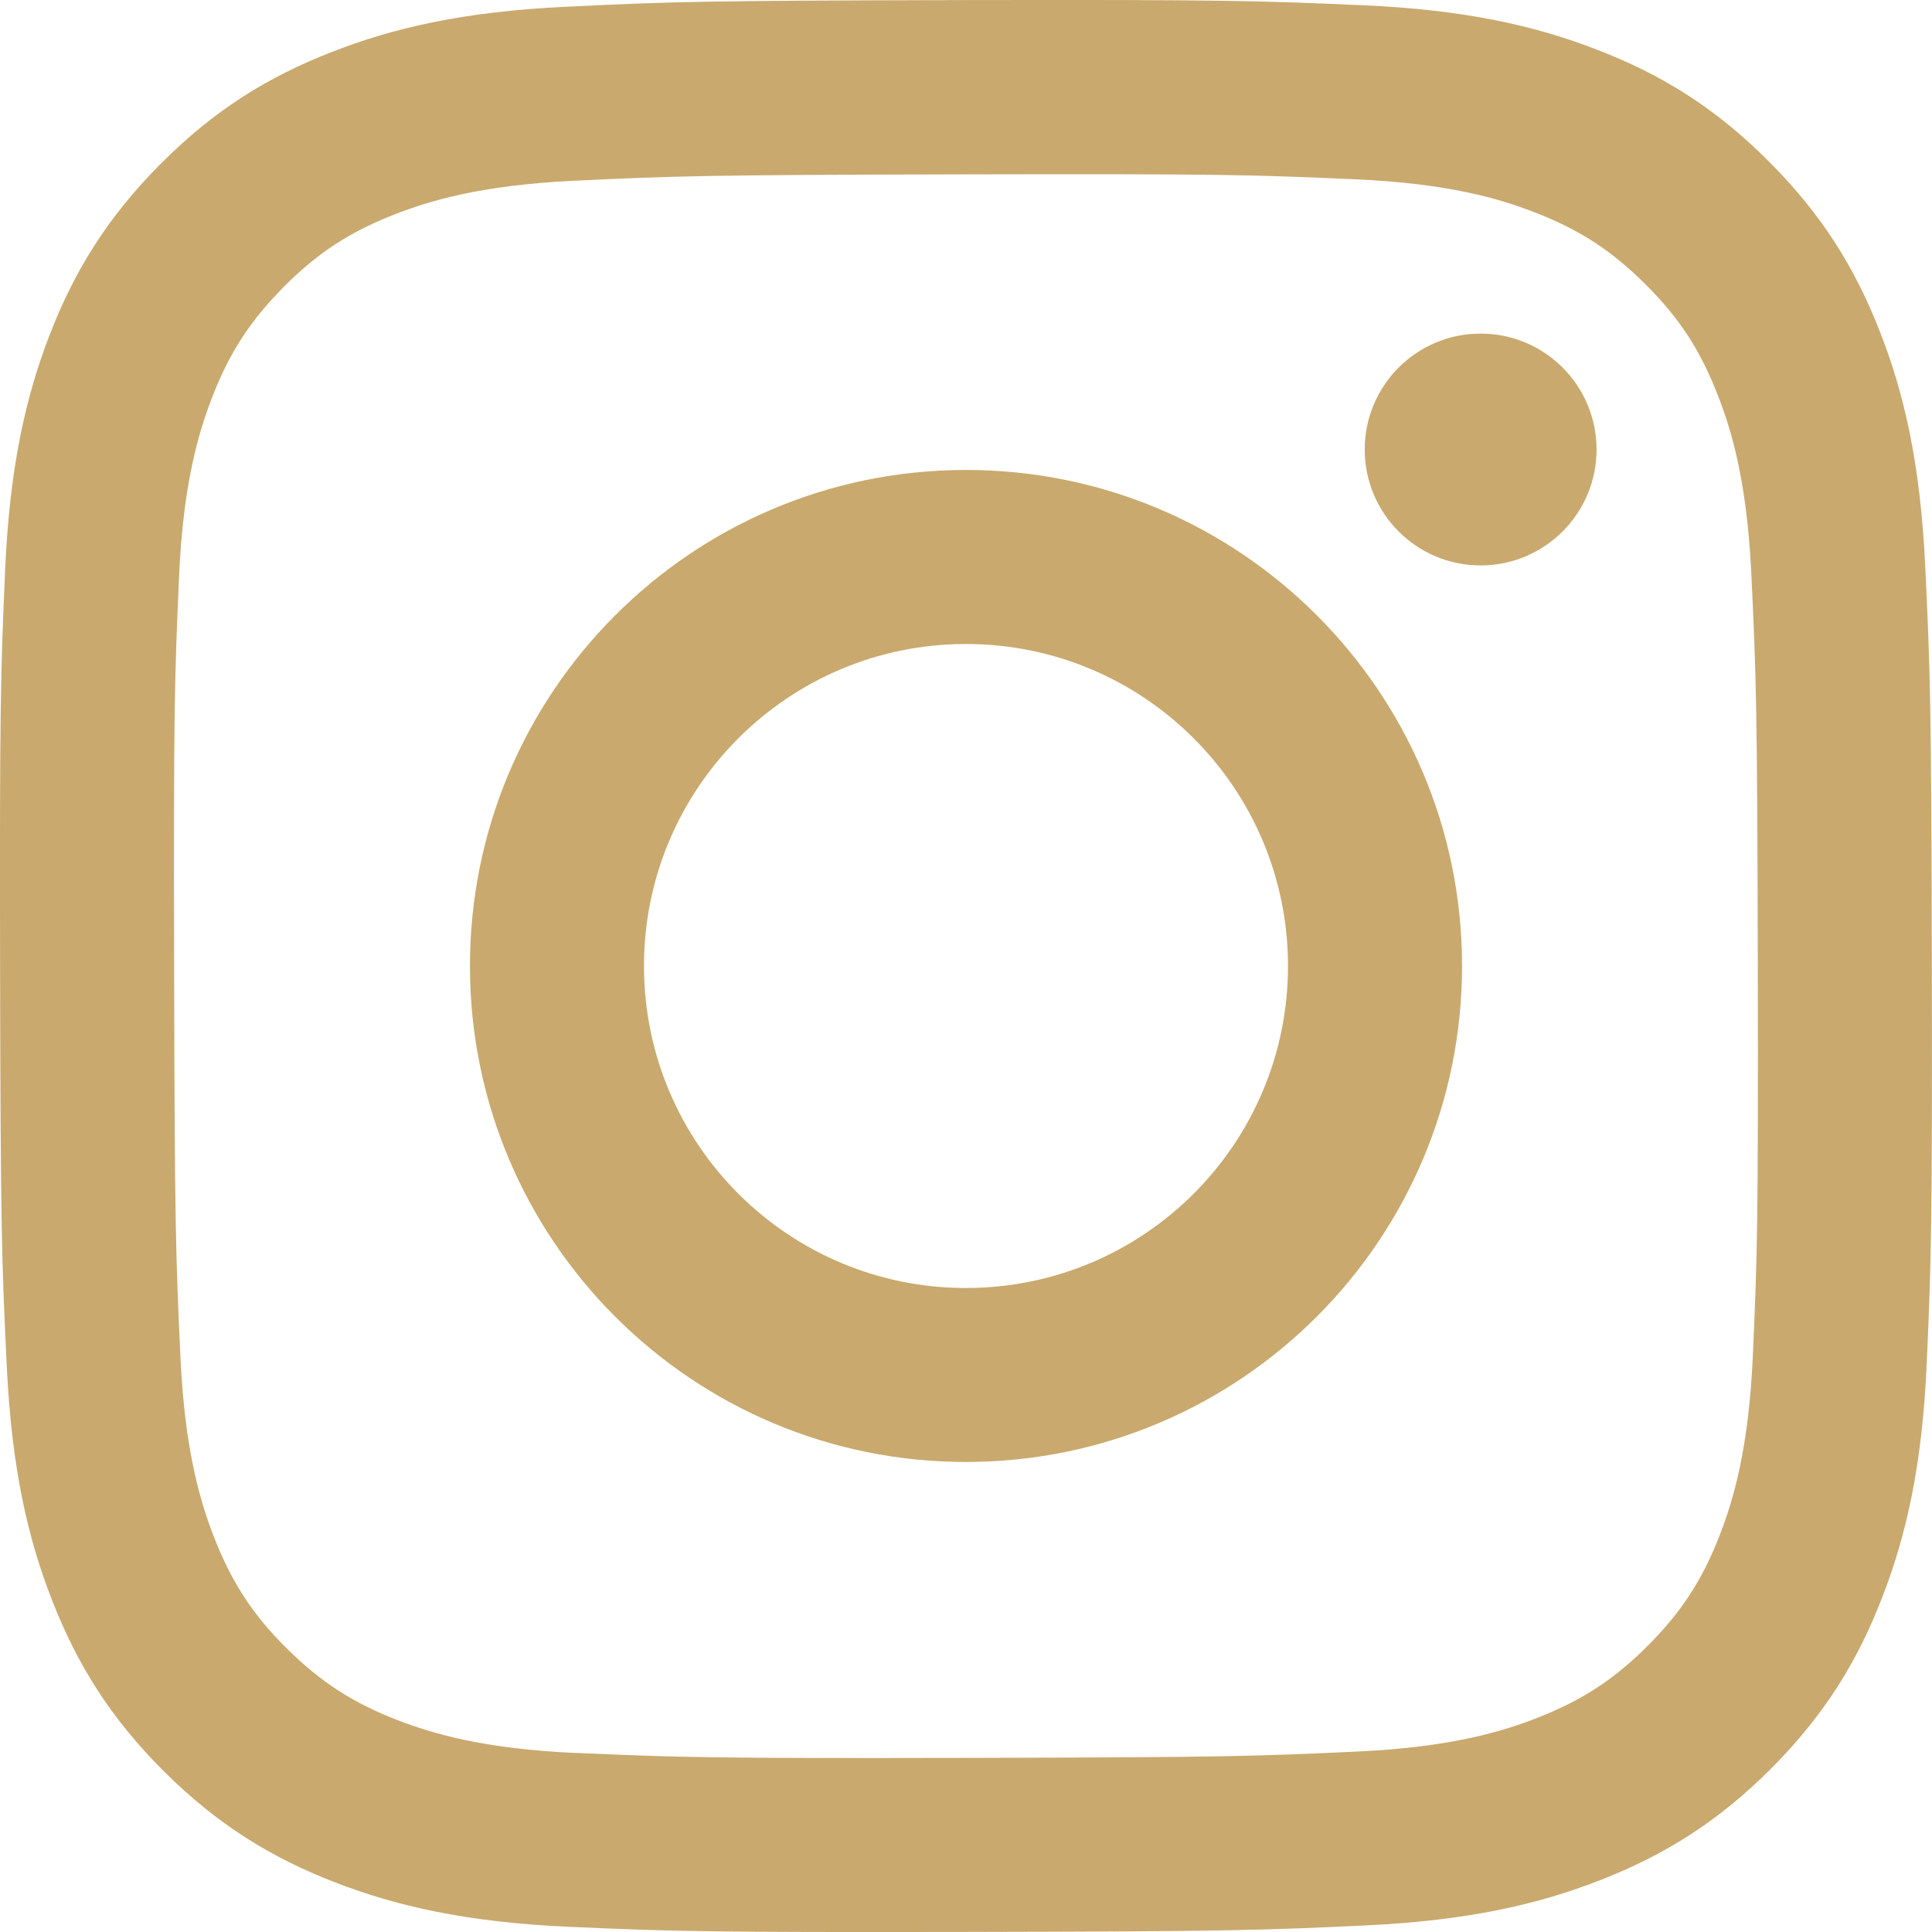
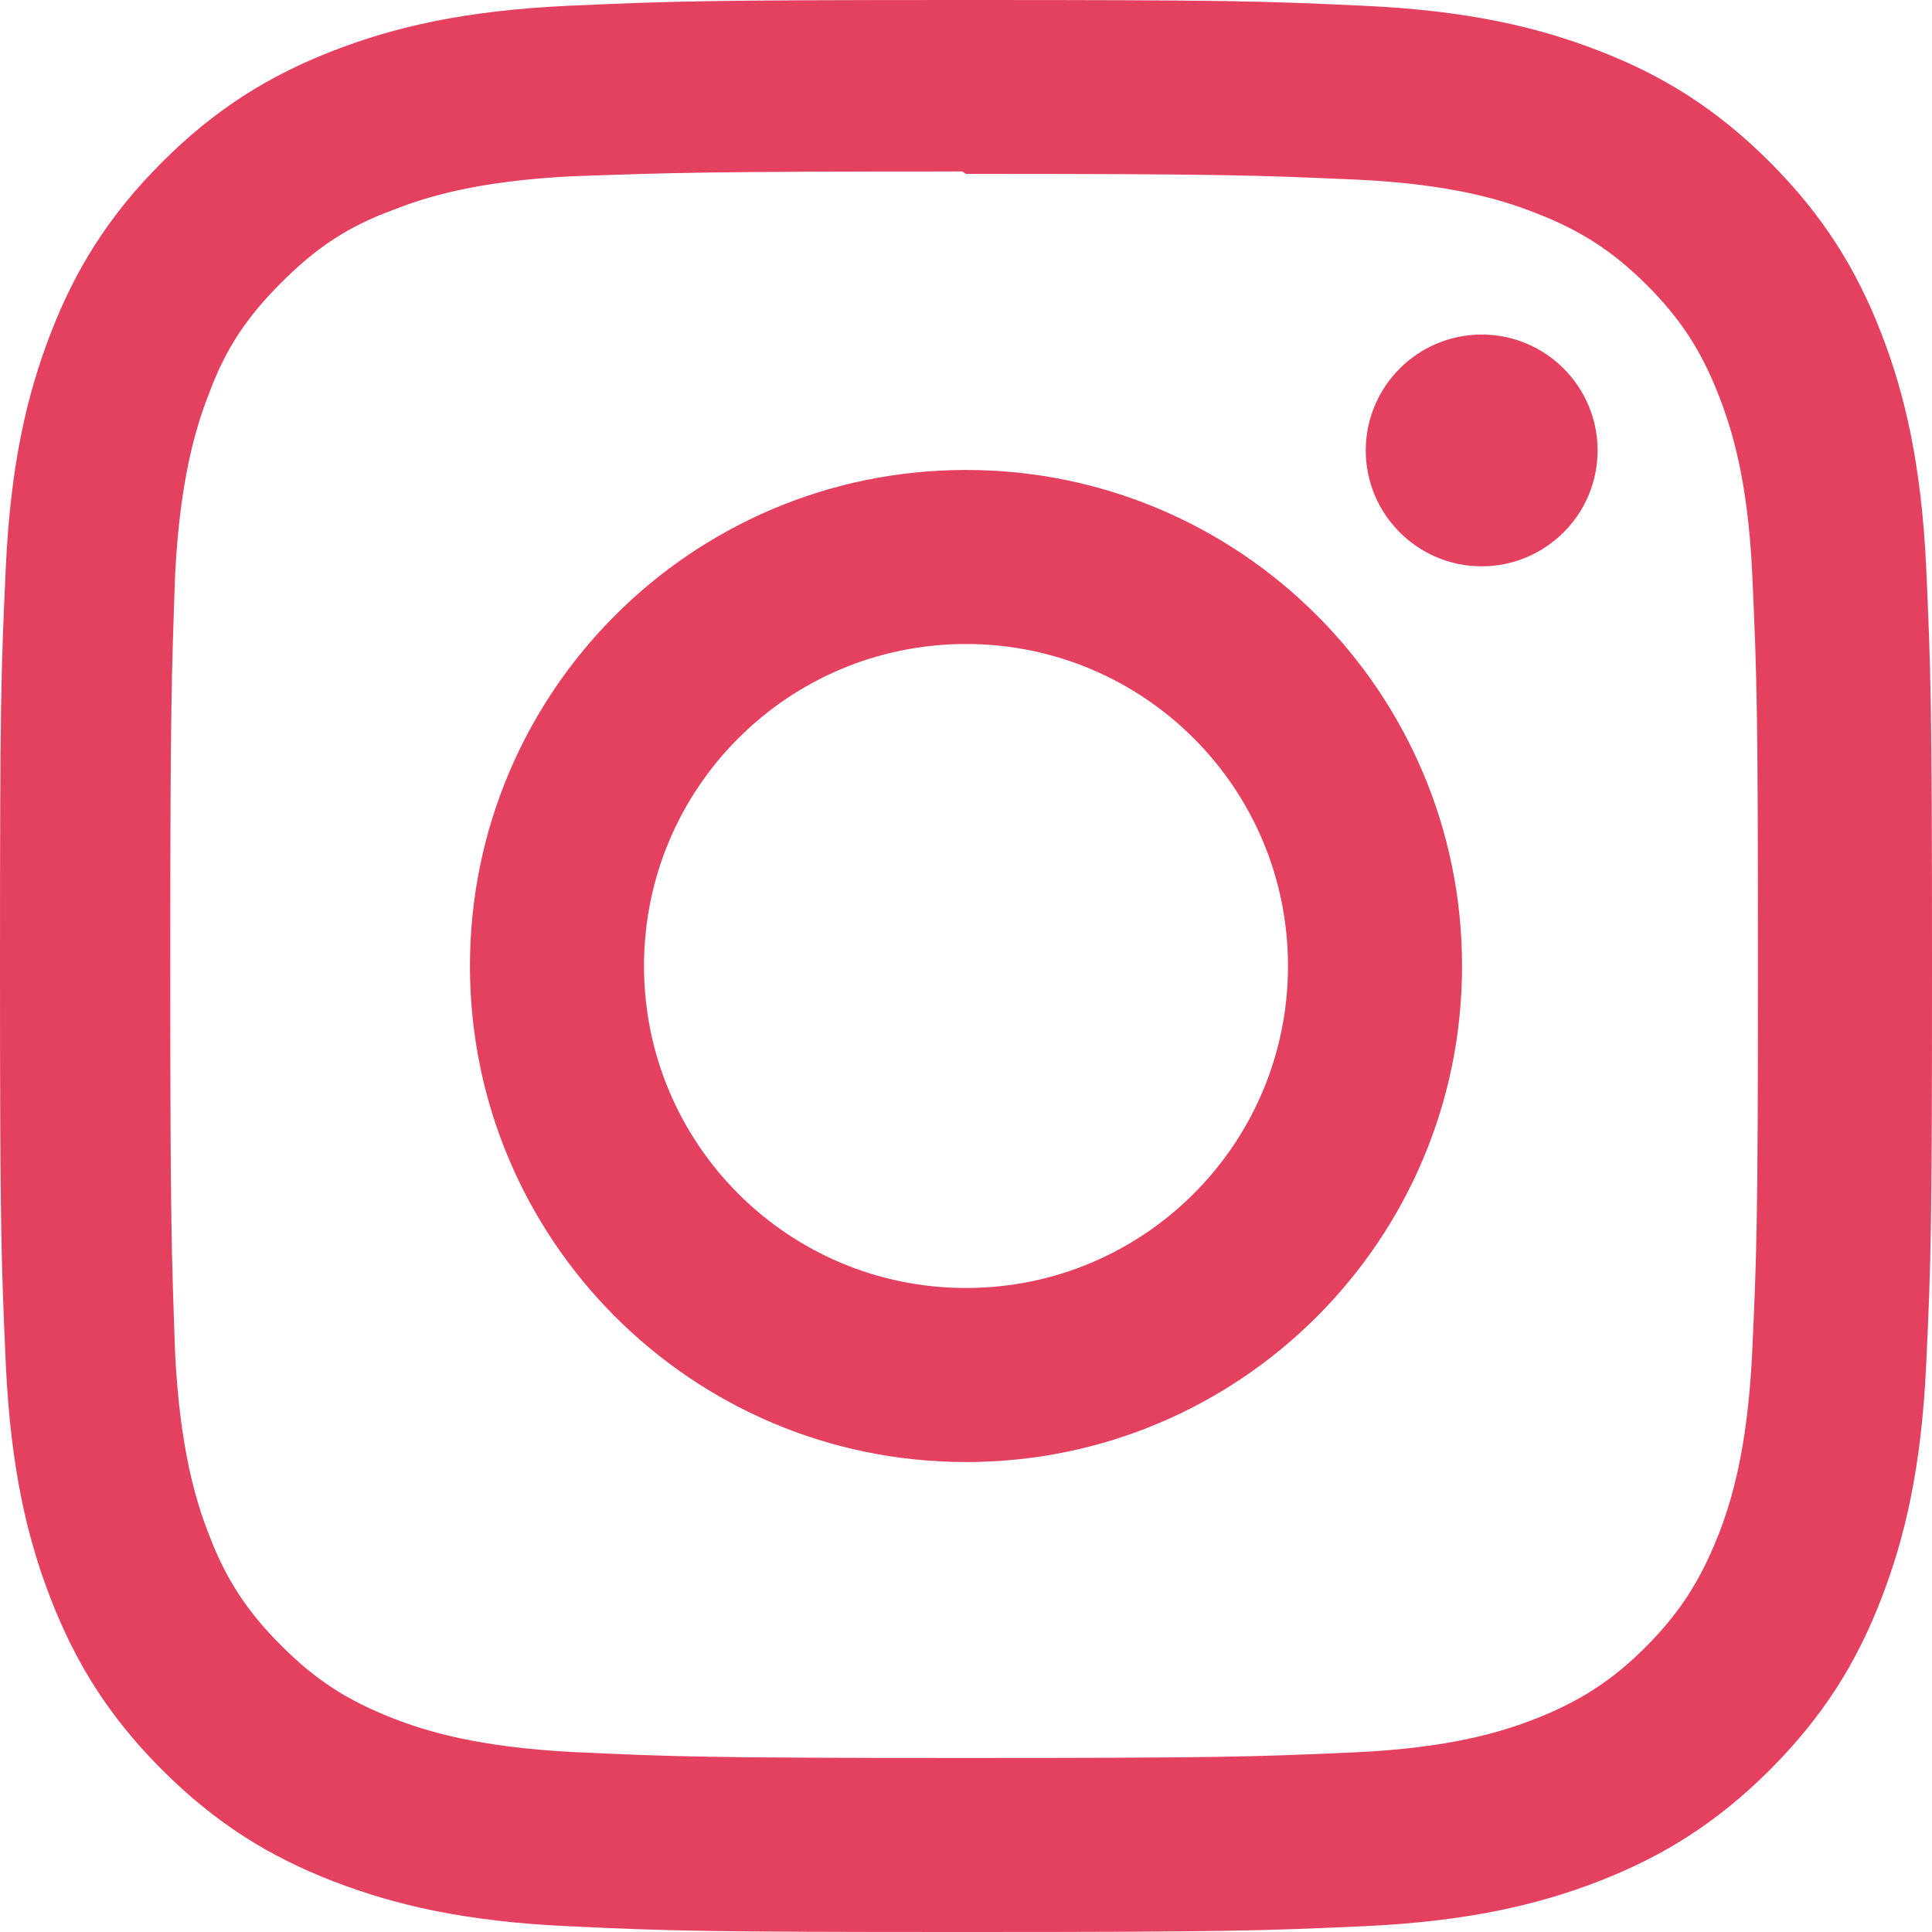
- <svg xmlns="http://www.w3.org/2000/svg" fill="#c9a96e" role="img" viewBox="0 0 24 24">
-   <path d="M7.03.084c-1.277.06-2.149.264-2.911.563-.789.307-1.458.72-2.123 1.388-.665.668-1.075 1.337-1.38 2.127-.295.764-.496 1.637-.552 2.914-.056 1.278-.069 1.688-.063 4.947.006 3.259.021 3.667.083 4.947.061 1.276.264 2.148.564 2.911.308.789.72 1.457 1.388 2.123.668.665 1.337 1.074 2.128 1.38.763.295 1.636.496 2.913.552 1.277.056 1.688.069 4.946.063 3.258-.006 3.668-.021 4.948-.081 1.28-.061 2.147-.265 2.91-.563.789-.309 1.458-.72 2.123-1.388.665-.668 1.075-1.338 1.379-2.128.296-.763.497-1.636.552-2.912.056-1.281.069-1.69.063-4.948-.006-3.258-.021-3.667-.082-4.947-.061-1.28-.264-2.149-.563-2.912-.308-.789-.72-1.457-1.388-2.123C21.298 1.33 20.628.921 19.838.617 19.074.321 18.202.12 16.924.065 15.647.009 15.236-.005 11.977.001 8.718.008 8.31.021 7.03.084m.14 21.693c-1.17-.051-1.805-.245-2.229-.408-.561-.216-.96-.477-1.382-.895-.422-.418-.681-.819-.9-1.378-.164-.423-.362-1.058-.417-2.228-.059-1.264-.072-1.644-.079-4.848-.007-3.204.005-3.583.061-4.848.05-1.169.246-1.805.408-2.228.216-.561.476-.96.895-1.382.419-.422.818-.681 1.378-.9.423-.165 1.058-.361 2.227-.417 1.266-.06 1.645-.072 4.848-.079 3.203-.007 3.583.005 4.849.061 1.169.051 1.805.244 2.228.408.561.216.96.475 1.382.895.422.419.682.818.9 1.379.165.422.362 1.056.417 2.226.06 1.266.074 1.645.08 4.848.006 3.203-.005 3.583-.061 4.848-.051 1.17-.245 1.806-.408 2.229-.216.56-.476.96-.895 1.381-.419.421-.818.681-1.378.9-.422.165-1.058.362-2.226.417-1.266.059-1.645.072-4.849.079-3.204.007-3.583-.006-4.848-.061M16.953 5.586A1.44 1.44 0 1 0 18.39 4.144a1.44 1.44 0 0 0-1.437 1.442M5.838 12.012c.007 3.403 2.771 6.156 6.173 6.149 3.403-.006 6.157-2.77 6.151-6.173-.006-3.403-2.771-6.157-6.174-6.15-3.403.007-6.156 2.771-6.15 6.174M8 12.008a4 4 0 1 1 4.008 3.992A4 4 0 0 1 8 12.008" />
+ <svg xmlns="http://www.w3.org/2000/svg" fill="#E4405F" role="img" viewBox="0 0 24 24">
+   <path d="M12 0C8.74 0 8.333.015 7.053.072 5.775.132 4.905.333 4.14.63c-.789.306-1.459.717-2.126 1.384S.935 3.35.63 4.14C.333 4.905.131 5.775.072 7.053.012 8.333 0 8.74 0 12s.015 3.667.072 4.947c.06 1.277.261 2.148.558 2.913.306.788.717 1.459 1.384 2.126.667.666 1.336 1.079 2.126 1.384.766.296 1.636.499 2.913.558C8.333 23.988 8.74 24 12 24s3.667-.015 4.947-.072c1.277-.06 2.148-.262 2.913-.558.788-.306 1.459-.718 2.126-1.384.666-.667 1.079-1.335 1.384-2.126.296-.765.499-1.636.558-2.913.06-1.28.072-1.687.072-4.947s-.015-3.667-.072-4.947c-.06-1.277-.262-2.149-.558-2.913-.306-.789-.718-1.459-1.384-2.126C21.319 1.347 20.651.935 19.86.63c-.765-.297-1.636-.499-2.913-.558C15.667.012 15.26 0 12 0zm0 2.16c3.203 0 3.585.016 4.85.071 1.17.055 1.805.249 2.227.415.562.217.96.477 1.382.896.419.42.679.819.896 1.381.164.422.36 1.057.413 2.227.057 1.266.07 1.646.07 4.85s-.015 3.585-.074 4.85c-.061 1.17-.256 1.805-.421 2.227-.224.562-.479.96-.899 1.382-.419.419-.824.679-1.38.896-.42.164-1.065.36-2.235.413-1.274.057-1.649.07-4.859.07-3.211 0-3.586-.015-4.859-.074-1.171-.061-1.816-.256-2.236-.421-.569-.224-.96-.479-1.379-.899-.421-.419-.69-.824-.9-1.38-.165-.42-.359-1.065-.42-2.235-.045-1.26-.061-1.649-.061-4.844 0-3.196.016-3.586.061-4.861.061-1.17.255-1.814.42-2.234.21-.57.479-.96.9-1.381.419-.419.81-.689 1.379-.898.42-.166 1.051-.361 2.221-.421 1.275-.045 1.65-.06 4.859-.06l.045.03zm0 3.678c-3.405 0-6.162 2.76-6.162 6.162 0 3.405 2.76 6.162 6.162 6.162 3.405 0 6.162-2.76 6.162-6.162 0-3.405-2.76-6.162-6.162-6.162zM12 16c-2.21 0-4-1.79-4-4s1.79-4 4-4 4 1.79 4 4-1.79 4-4 4zm7.846-10.405c0 .795-.646 1.44-1.44 1.44-.795 0-1.44-.646-1.44-1.44 0-.794.646-1.439 1.44-1.439.793-.001 1.44.645 1.44 1.439z" />
</svg>
